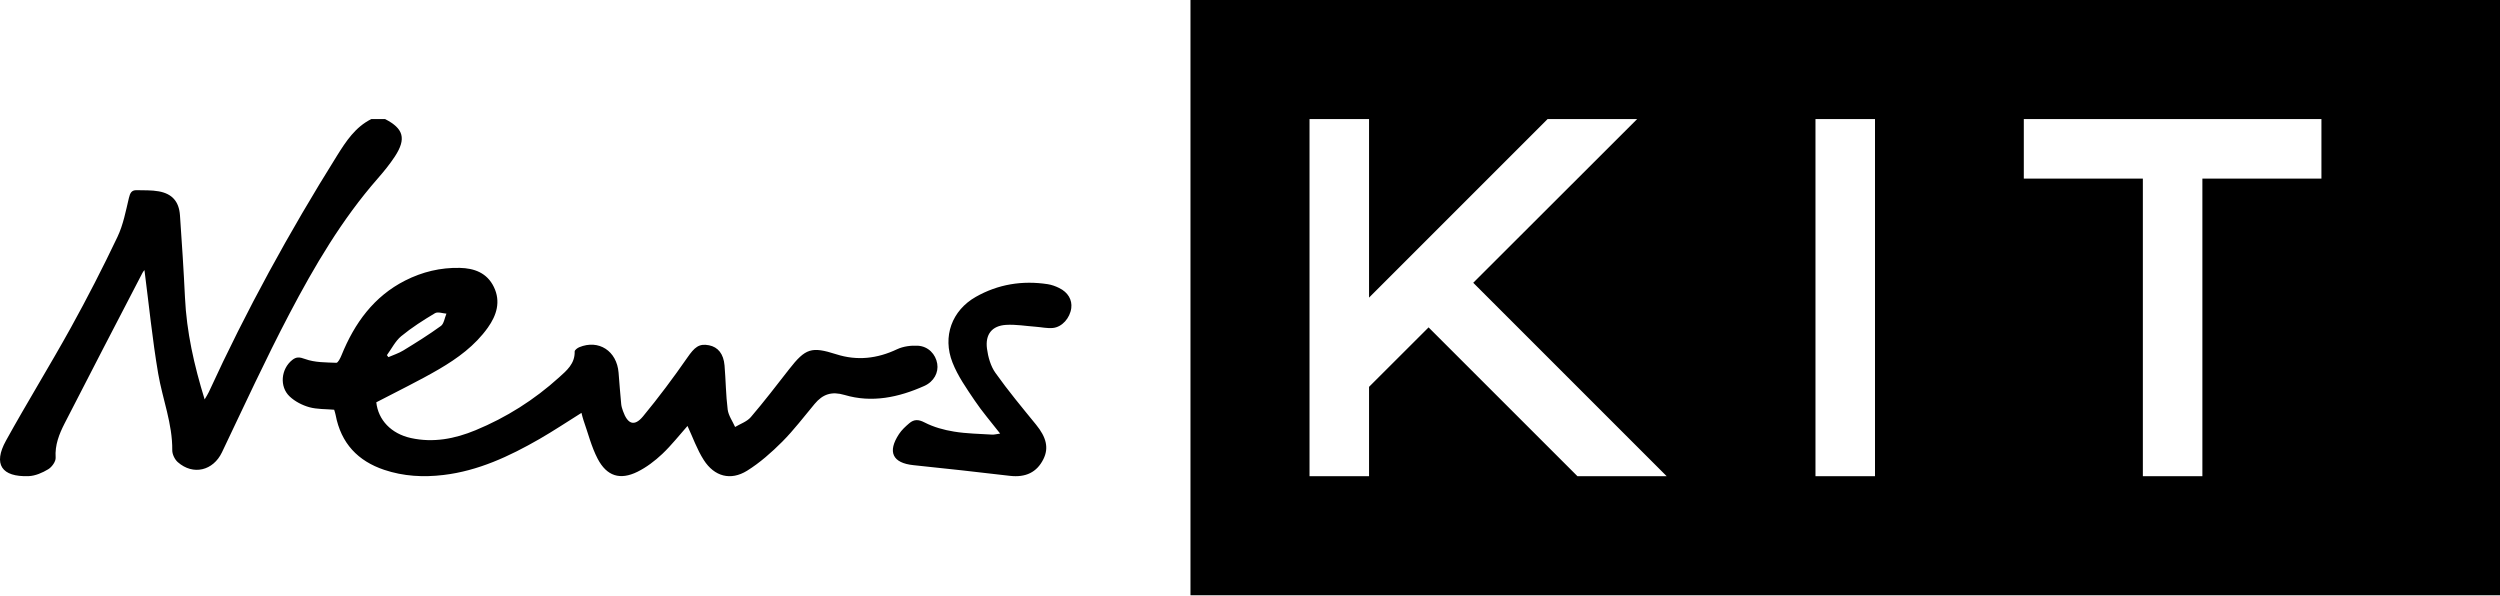
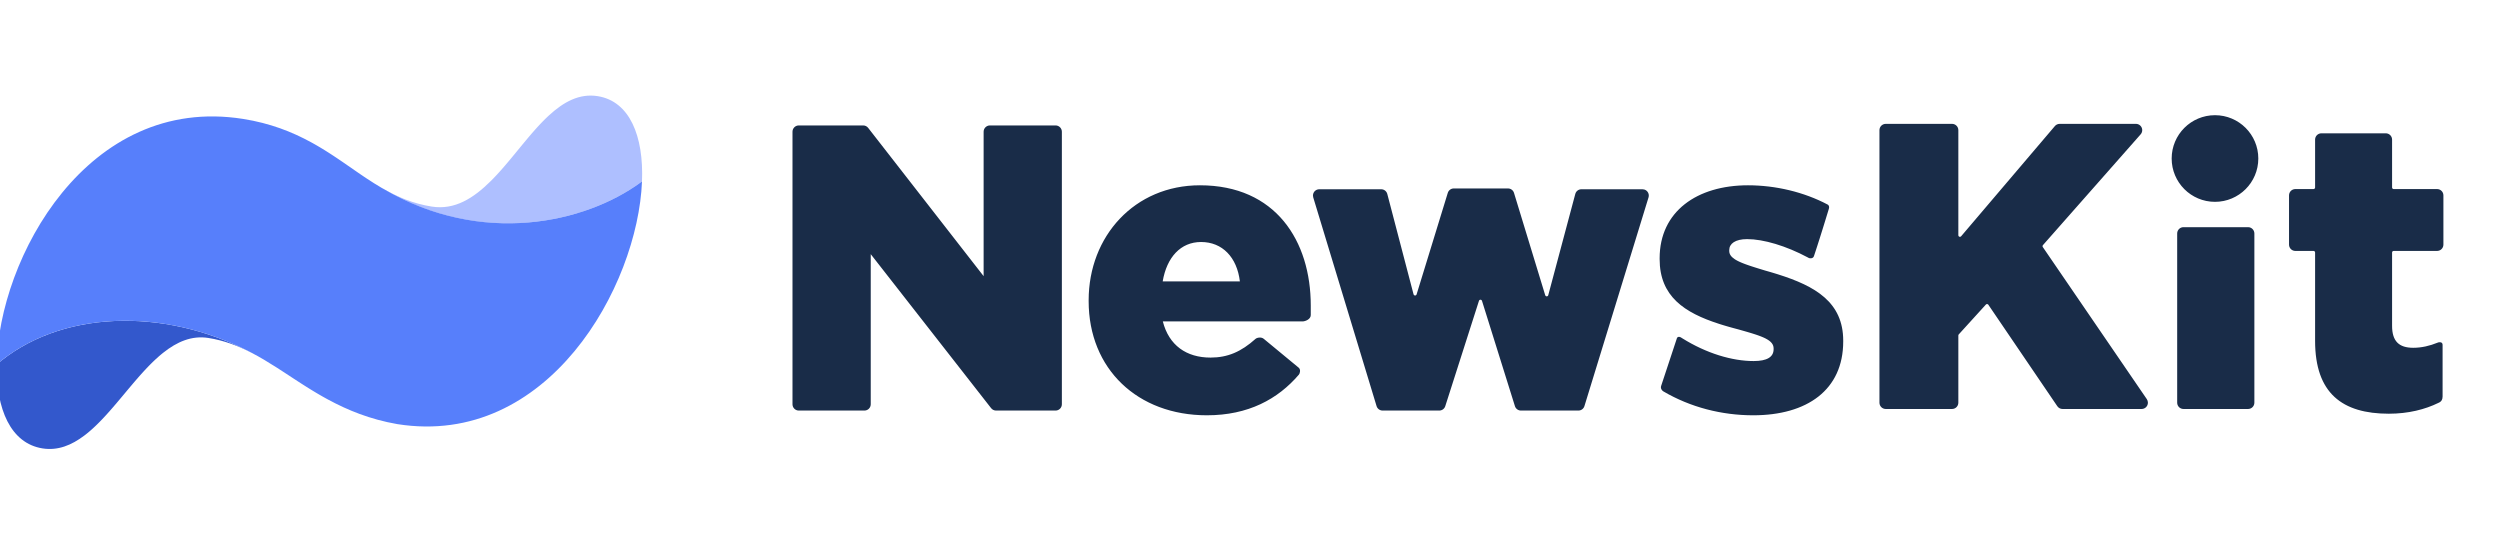
- <svg xmlns="http://www.w3.org/2000/svg" viewBox="0 0 168 40">
-   <path d="M168,0 L168,40 L80,40 L80,0 L168,0 Z M126,8 L122,8 L122,32 L126,32 L126,8 Z M110.018,8 L104,8 L92,19.999 L92,8 L88,8 L88,32 L92,32 L92,25.996 L96.001,22 L106.004,32 L112,32 L99.002,19.002 L110.018,8 Z M156,8 L136,8 L136,12 L144,12 L144,32 L148,32 L148,12 L156,12 L156,8 Z M70.402,19.096 C70.668,19.136 70.935,19.234 71.179,19.355 C71.77,19.644 72.06,20.151 71.99,20.702 C71.902,21.371 71.378,21.978 70.751,22.04 C70.377,22.076 69.994,21.987 69.614,21.959 C68.942,21.91 68.267,21.791 67.602,21.832 C66.663,21.891 66.199,22.465 66.325,23.431 C66.399,23.995 66.575,24.612 66.894,25.058 C67.747,26.26 68.691,27.394 69.621,28.534 C70.318,29.387 70.49,30.103 70.116,30.855 C69.676,31.741 68.923,32.098 67.87,31.977 C65.709,31.724 63.547,31.48 61.383,31.259 C59.983,31.115 59.619,30.373 60.414,29.167 C60.594,28.893 60.849,28.659 61.099,28.446 C61.419,28.173 61.712,28.172 62.133,28.39 C62.741,28.704 63.432,28.894 64.108,29.003 C64.952,29.143 65.818,29.151 66.673,29.206 C66.812,29.215 66.953,29.17 67.21,29.137 C66.588,28.338 65.999,27.661 65.502,26.92 C64.951,26.103 64.366,25.274 64.008,24.362 C63.319,22.61 63.971,20.861 65.571,19.951 C67.075,19.097 68.704,18.837 70.402,19.096 Z M30.897,18.002 C31.863,18.023 32.726,18.329 33.188,19.285 C33.663,20.267 33.375,21.185 32.784,22.015 C31.919,23.23 30.744,24.081 29.506,24.806 C28.152,25.597 26.736,26.275 25.287,27.035 C25.415,28.221 26.284,29.143 27.612,29.436 C29.116,29.768 30.562,29.489 31.96,28.91 C34.021,28.058 35.901,26.872 37.573,25.358 C38.072,24.906 38.64,24.447 38.618,23.62 C38.615,23.524 38.801,23.385 38.925,23.333 C40.235,22.792 41.452,23.586 41.568,25.042 C41.624,25.748 41.678,26.453 41.745,27.157 C41.76,27.315 41.812,27.474 41.865,27.624 C42.177,28.51 42.633,28.678 43.209,27.983 C44.257,26.715 45.246,25.39 46.189,24.033 C46.67,23.339 46.972,23.068 47.645,23.202 C48.25,23.322 48.623,23.779 48.689,24.558 C48.772,25.547 48.777,26.544 48.9,27.524 C48.954,27.93 49.228,28.305 49.399,28.693 C49.756,28.478 50.192,28.336 50.454,28.032 C51.347,26.989 52.184,25.894 53.03,24.811 C54.132,23.4 54.533,23.276 56.195,23.806 C57.596,24.255 58.947,24.103 60.284,23.469 C60.704,23.272 61.223,23.207 61.688,23.233 C62.383,23.276 62.877,23.803 62.982,24.439 C63.08,25.025 62.769,25.641 62.111,25.936 C60.391,26.704 58.595,27.087 56.758,26.542 C55.89,26.285 55.294,26.483 54.743,27.143 C54.027,27.998 53.351,28.896 52.568,29.682 C51.846,30.405 51.061,31.099 50.204,31.633 C49.101,32.317 48.007,32.026 47.295,30.915 C46.839,30.206 46.554,29.38 46.2,28.624 C45.67,29.219 45.133,29.911 44.506,30.504 C44.008,30.974 43.441,31.405 42.836,31.704 C41.674,32.278 40.778,32.004 40.163,30.829 C39.742,30.023 39.517,29.105 39.209,28.235 C39.156,28.087 39.126,27.933 39.075,27.745 C38.108,28.35 37.195,28.959 36.246,29.505 C34.224,30.667 32.129,31.643 29.802,31.919 C28.454,32.081 27.114,32.01 25.814,31.572 C24.062,30.982 22.916,29.804 22.553,27.881 C22.531,27.762 22.49,27.648 22.456,27.534 C21.89,27.484 21.313,27.51 20.781,27.363 C20.313,27.231 19.827,26.982 19.468,26.645 C18.764,25.985 18.881,24.793 19.638,24.191 C19.914,23.97 20.132,23.989 20.506,24.127 C21.156,24.365 21.896,24.351 22.602,24.38 C22.712,24.384 22.868,24.073 22.946,23.881 C23.828,21.702 25.133,19.915 27.224,18.854 C28.381,18.266 29.608,17.973 30.897,18.002 Z M25.875,8 C27.123,8.639 27.317,9.319 26.535,10.516 C26.192,11.04 25.79,11.53 25.376,12.004 C22.968,14.755 21.131,17.885 19.446,21.093 C17.844,24.146 16.402,27.281 14.916,30.395 C14.329,31.626 12.985,31.969 11.946,31.055 C11.742,30.874 11.574,30.528 11.576,30.26 C11.596,28.475 10.924,26.825 10.63,25.107 C10.235,22.785 10.004,20.435 9.708,18.154 C9.721,18.137 9.625,18.234 9.566,18.351 C7.818,21.718 6.065,25.083 4.337,28.462 C3.976,29.169 3.683,29.906 3.739,30.753 C3.756,31.009 3.487,31.386 3.242,31.533 C2.851,31.77 2.376,31.978 1.928,31.996 C0.105,32.064 -0.474,31.196 0.4,29.615 C1.811,27.062 3.346,24.577 4.759,22.025 C5.866,20.023 6.911,17.985 7.893,15.921 C8.279,15.109 8.452,14.191 8.661,13.309 C8.741,12.979 8.832,12.771 9.186,12.78 C9.682,12.795 10.185,12.77 10.669,12.858 C11.572,13.021 12.028,13.543 12.094,14.47 C12.223,16.312 12.343,18.157 12.431,20.003 C12.541,22.303 13.037,24.525 13.752,26.841 C13.882,26.613 13.97,26.485 14.034,26.344 C16.55,20.861 19.446,15.581 22.647,10.463 C23.253,9.495 23.878,8.536 24.955,8 L25.875,8 Z M30,21.077 C29.739,21.061 29.426,20.93 29.226,21.05 C28.447,21.515 27.67,22.009 26.958,22.595 C26.572,22.912 26.315,23.436 26,23.866 C26.033,23.909 26.068,23.955 26.101,24 C26.437,23.852 26.789,23.743 27.103,23.551 C27.959,23.027 28.814,22.496 29.633,21.901 C29.829,21.761 29.882,21.359 30,21.077 Z" />
+ <svg xmlns="http://www.w3.org/2000/svg" viewBox="0 0 1587 347" version="1.1">
+   <g id="Logo/Default/Design" stroke="none" stroke-width="1" fill="none" fill-rule="evenodd">
+     <g id="Group-2" transform="translate(-5, 47)">
+       <g id="Group" transform="translate(508.0737, 26.12517)" fill="#192C48">
+         <path d="M49.67,183.5 L49.67,88.209 L126.079,185.963 C126.837,186.933 127.999,187.5 129.23,187.5 L167,187.5 C169.209,187.5 171,185.709 171,183.5 L171,10.5 C171,8.291 169.209,6.5 167,6.5 L125.33,6.5 C123.121,6.5 121.33,8.291 121.33,10.5 L121.33,102.171 L48.026,8.042 C47.268,7.069 46.103,6.5 44.87,6.5 L4,6.5 C1.791,6.5 0,8.291 0,10.5 L0,183.5 C0,185.709 1.791,187.5 4,187.5 L45.67,187.5 C47.879,187.5 49.67,185.709 49.67,183.5 Z M903,55 C918.188,55 930.5,42.688 930.5,27.5 C930.5,12.312 918.188,0 903,0 C887.812,0 875.5,12.312 875.5,27.5 C875.5,42.688 887.812,55 903,55 Z M263.028,190.5 C289.304,190.5 308.121,180.274 321.471,164.675 C322.185,163.84 322.721,161.427 321.328,160.276 L299.153,141.957 C297.458,140.556 294.758,141.252 293.944,141.982 C284.811,150.174 276.283,153.871 265.356,153.871 C250.092,153.871 238.967,146.133 235.086,130.913 L323.782,130.913 C325.435,130.913 329,129.597 329,126.881 L329,120.853 C329,79.839 306.75,44.5 258.629,44.5 C217.235,44.5 188,76.744 188,117.5 L188,118.016 C188,161.094 219.046,190.5 263.028,190.5 Z M284,105.5 L235,105.5 C237.593,90.194 246.407,80.5 259.37,80.5 C272.852,80.5 282.185,90.194 284,105.5 Z M414.378,184.719 L435.778,117.82 C435.947,117.294 436.51,117.004 437.036,117.172 C437.346,117.271 437.588,117.515 437.685,117.826 L458.601,184.694 C459.123,186.363 460.669,187.5 462.418,187.5 L498.896,187.5 C500.653,187.5 502.204,186.354 502.72,184.674 L543.411,52.19 C544.059,50.078 542.873,47.84 540.761,47.192 C540.381,47.075 539.985,47.016 539.587,47.016 L500.79,47.016 C498.978,47.016 497.393,48.233 496.925,49.984 L479.759,114.266 C479.616,114.799 479.068,115.116 478.535,114.974 C478.201,114.885 477.937,114.63 477.836,114.3 L458.017,49.333 C457.504,47.65 455.951,46.5 454.191,46.5 L419.802,46.5 C418.046,46.5 416.495,47.646 415.979,49.325 L396.177,113.767 C396.014,114.295 395.455,114.591 394.927,114.429 C394.596,114.327 394.341,114.061 394.253,113.726 L377.581,50.003 C377.12,48.243 375.53,47.016 373.711,47.016 L334.394,47.016 C332.185,47.016 330.394,48.806 330.394,51.016 C330.394,51.409 330.452,51.8 330.566,52.177 L370.77,184.662 C371.282,186.347 372.836,187.5 374.598,187.5 L410.568,187.5 C412.308,187.5 413.848,186.376 414.378,184.719 Z M609.893,190.5 C644.002,190.5 667,174.45 667,143.645 L667,143.128 C667,118.665 649.209,108.46 625.494,101.003 L623.905,100.51 C623.372,100.346 622.837,100.184 622.298,100.024 L620.676,99.544 L619.039,99.071 L617.387,98.603 L613.001,97.26 L611.19,96.694 L609.888,96.279 L608.635,95.871 L607.433,95.469 L606.28,95.072 L605.54,94.808 L604.823,94.546 L604.129,94.285 L603.458,94.024 L602.81,93.763 L602.185,93.502 L601.585,93.24 C601.486,93.196 601.389,93.152 601.293,93.108 L600.728,92.845 C600.543,92.756 600.363,92.668 600.187,92.579 L599.67,92.312 C599.586,92.267 599.502,92.222 599.42,92.177 L598.94,91.906 C598.784,91.815 598.632,91.724 598.484,91.632 L598.053,91.355 C595.819,89.867 594.647,88.224 594.647,86.177 L594.647,85.66 C594.647,81.518 598.523,78.67 606.017,78.67 C616.382,78.67 630.794,82.95 644.43,90.249 L645.171,90.647 L645.279,90.688 L645.429,90.732 L645.614,90.775 C645.682,90.788 645.754,90.801 645.83,90.811 L646.069,90.837 C646.859,90.896 647.913,90.719 648.364,89.622 L649.482,86.233 L650.415,83.364 L652.066,78.203 L653.805,72.672 L655.229,68.082 L657.906,59.36 C658.332,57.972 657.778,57.229 657.347,56.886 L657.223,56.795 L657.113,56.727 L657.065,56.7 C642.103,48.812 624.172,44.5 606.534,44.5 C574.233,44.5 550.46,61.067 550.46,90.837 L550.46,91.355 C550.46,115.118 566.329,125.416 588.07,132.422 L589.614,132.911 L591.177,133.39 C591.701,133.548 592.228,133.705 592.758,133.86 L594.356,134.321 L595.971,134.775 L597.601,135.221 L599.246,135.661 C599.521,135.734 599.797,135.807 600.074,135.879 L603.575,136.869 L605.906,137.54 L607.668,138.06 L608.929,138.443 L609.741,138.696 L610.914,139.071 L611.667,139.32 L612.396,139.568 L613.101,139.815 L613.783,140.063 L614.441,140.311 C614.548,140.353 614.655,140.394 614.761,140.436 L615.382,140.685 C615.484,140.727 615.584,140.769 615.684,140.81 L616.269,141.062 L616.83,141.316 L617.367,141.573 L617.879,141.832 C621.127,143.529 622.813,145.433 622.813,148.046 L622.813,148.564 C622.813,153.482 618.679,156.071 610.151,156.071 C596.441,156.071 580.178,151.191 564.881,141.651 L564.142,141.186 C564.094,141.155 564.041,141.123 563.983,141.091 L563.8,140.994 L563.595,140.901 C562.919,140.619 561.999,140.491 561.487,141.404 L551.779,170.769 L551.45,171.738 C550.794,173.603 552.143,174.923 552.802,175.31 C570.052,185.437 589.879,190.5 609.893,190.5 Z M740.083,182.5 L740.083,139.827 C740.083,139.578 740.176,139.338 740.343,139.154 L757.559,120.211 C757.93,119.802 758.563,119.772 758.971,120.143 C759.03,120.196 759.082,120.256 759.126,120.321 L802.916,184.749 C803.661,185.844 804.9,186.5 806.225,186.5 L856.418,186.5 C858.627,186.5 860.418,184.709 860.418,182.5 C860.418,181.694 860.175,180.907 859.72,180.242 L793.703,83.714 C793.445,83.336 793.476,82.831 793.779,82.488 L855.815,12.146 C857.277,10.489 857.118,7.961 855.461,6.5 C854.731,5.856 853.79,5.5 852.815,5.5 L804.407,5.5 C803.234,5.5 802.12,6.015 801.36,6.908 L741.845,76.864 C741.487,77.284 740.856,77.335 740.435,76.977 C740.212,76.787 740.083,76.509 740.083,76.216 L740.083,9.5 C740.083,7.291 738.292,5.5 736.083,5.5 L694,5.5 C691.791,5.5 690,7.291 690,9.5 L690,182.5 C690,184.709 691.791,186.5 694,186.5 L736.083,186.5 C738.292,186.5 740.083,184.709 740.083,182.5 Z M928,182.5 L928,75.082 C928,72.873 926.209,71.082 924,71.082 L883,71.082 C880.791,71.082 879,72.873 879,75.082 L879,182.5 C879,184.709 880.791,186.5 883,186.5 L924,186.5 C926.209,186.5 928,184.709 928,182.5 Z M1013.351,189.5 C1025.719,189.5 1036.403,186.765 1044.831,182.623 L1045.443,182.317 L1045.609,182.227 L1045.789,182.12 C1046.528,181.653 1047.483,180.715 1047.483,178.587 L1047.483,145.854 C1047.483,144.165 1046.132,143.992 1045.132,144.162 L1044.909,144.207 C1044.873,144.215 1044.838,144.224 1044.803,144.233 L1044.607,144.289 C1044.545,144.309 1044.488,144.33 1044.435,144.35 L1044.359,144.381 C1039.371,146.413 1034.207,147.648 1028.865,147.648 C1019.815,147.648 1015.42,143.515 1015.42,133.697 L1015.42,87.162 C1015.42,86.61 1015.867,86.162 1016.42,86.162 L1044,86.162 C1046.209,86.162 1048,84.371 1048,82.162 L1048,50.893 C1048,48.684 1046.209,46.893 1044,46.893 L1016.42,46.893 C1015.867,46.893 1015.42,46.446 1015.42,45.893 L1015.42,15.5 C1015.42,13.291 1013.629,11.5 1011.42,11.5 L970.549,11.5 C968.34,11.5 966.549,13.291 966.549,15.5 L966.549,45.893 C966.549,46.446 966.101,46.893 965.549,46.893 L954,46.893 C951.791,46.893 950,48.684 950,50.893 L950,82.162 C950,84.371 951.791,86.162 954,86.162 L965.549,86.162 C966.101,86.162 966.549,86.61 966.549,87.162 L966.549,143.256 C966.549,176.583 983.873,189.5 1013.351,189.5 Z" id="Shape" />
+       </g>
+       <g id="Group" transform="translate(0, 0.116667)">
+         <g id="Group" transform="translate(207.4965, 125.868) rotate(2) translate(-207.4965, -125.868) translate(4.492344, 7.592994)">
+           <path d="M375.877,0.216 C396.323,2.726 406.051,24.538 405.907,53.335 L406.009,53.253 C372.459,80.356 306.39,98.896 241.481,63.638 L241.548,63.541 C251.115,68.598 261.226,72.498 273.113,73.957 C287.676,75.745 299.378,67.742 309.994,56.407 L310.751,55.592 C310.876,55.455 311.002,55.318 311.128,55.181 L311.879,54.349 L311.879,54.349 L312.627,53.508 L312.627,53.508 L313.371,52.657 L313.371,52.657 L314.113,51.798 C314.237,51.654 314.36,51.509 314.483,51.365 L315.22,50.493 L315.22,50.493 L315.955,49.613 L315.955,49.613 L316.848,48.53 C316.996,48.349 317.144,48.167 317.292,47.985 L318.401,46.613 L318.401,46.613 L319.505,45.228 L320.385,44.112 L321.263,42.991 L322.138,41.865 L323.448,40.168 L325.695,37.234 L328.406,33.685 L330.105,31.474 L331.379,29.827 L332.656,28.193 L333.508,27.112 L334.362,26.04 L335.217,24.977 L336.074,23.923 L336.934,22.88 L337.623,22.054 L337.623,22.054 L338.314,21.236 L338.314,21.236 L339.007,20.427 L339.007,20.427 L339.701,19.626 C339.817,19.493 339.933,19.361 340.049,19.229 L340.747,18.442 C340.864,18.312 340.98,18.182 341.097,18.053 L341.798,17.281 C342.149,16.898 342.501,16.519 342.854,16.144 L343.561,15.4 C343.915,15.031 344.271,14.666 344.627,14.306 L345.342,13.592 C354.408,4.632 364.205,-1.218 375.877,0.216 Z" id="Path" fill="#AEBFFF" />
+           <path d="M161.771,170.548 L161.84,170.625 C153.212,166.552 144.245,163.48 134.263,162.255 C123.659,160.953 114.466,165.368 105.981,172.606 L105.313,173.183 C104.979,173.474 104.647,173.77 104.316,174.07 L103.654,174.675 L103.654,174.675 L102.996,175.291 C102.448,175.808 101.903,176.336 101.36,176.874 L100.71,177.525 L100.71,177.525 L100.063,178.184 L100.063,178.184 L99.417,178.853 C99.31,178.965 99.203,179.077 99.096,179.19 L98.453,179.871 C98.347,179.986 98.24,180.1 98.133,180.215 L97.373,181.041 C97.12,181.318 96.867,181.597 96.615,181.878 L95.86,182.725 C95.734,182.867 95.609,183.009 95.483,183.152 L94.732,184.013 L93.982,184.883 L93.235,185.761 L92.49,186.647 L92.119,187.093 L92.119,187.093 L91.202,188.201 L90.745,188.759 L89.833,189.881 L89.378,190.445 L88.469,191.579 L87.561,192.719 L86.203,194.44 L84.397,196.748 L80.302,202.006 L78.949,203.736 L77.595,205.457 L76.69,206.598 L75.331,208.296 L74.423,209.419 L73.512,210.532 L72.6,211.635 L71.685,212.728 L70.969,213.572 L70.252,214.408 L69.533,215.235 L68.812,216.054 L68.089,216.864 L67.363,217.664 L66.636,218.453 L66.271,218.844 L66.271,218.844 L65.539,219.618 L64.93,220.251 L64.93,220.251 L64.319,220.876 L64.319,220.876 L63.706,221.493 C63.399,221.8 63.092,222.103 62.783,222.402 L62.165,222.997 L62.165,222.997 L61.545,223.582 C61.442,223.679 61.338,223.775 61.234,223.871 L60.611,224.442 C60.194,224.82 59.776,225.19 59.356,225.554 L58.726,226.094 C58.62,226.183 58.515,226.271 58.409,226.359 L57.775,226.883 C49.826,233.358 41.261,237.195 31.499,235.996 C11.228,233.507 1.103,212.128 0.591,183.756 L1.73976389e-12,184.301 C38.76,148.081 104.697,143.265 161.771,170.548 Z" id="Path" fill="#3358CC" />
+           <path d="M256.074,212.727 C238.613,210.31 224.262,204.985 211.508,198.647 L210.353,198.068 C209.969,197.874 209.587,197.679 209.207,197.483 L208.068,196.894 L206.657,196.151 L206.657,196.151 L205.257,195.402 L204.146,194.798 L202.767,194.038 L202.767,194.038 L201.399,193.273 L200.311,192.658 L199.23,192.041 L197.62,191.111 L195.493,189.866 L195.493,189.866 L193.795,188.86 L192.109,187.853 L189.602,186.343 L183.829,182.846 L182.195,181.859 L180.159,180.637 L178.129,179.43 C172.72,176.233 167.35,173.225 161.84,170.625 L161.771,170.548 C105.267,143.537 40.078,147.988 1.171,183.224 L0.591,183.755 C-0.62,116.614 52.007,10.311 151.421,22.518 C168.836,24.656 182.794,29.661 194.994,35.766 L196.082,36.315 C196.443,36.499 196.802,36.684 197.16,36.87 L198.23,37.431 L198.762,37.713 L198.762,37.713 L199.819,38.281 L200.868,38.853 L200.868,38.853 L201.909,39.43 L202.426,39.72 L202.426,39.72 L203.712,40.449 L203.712,40.449 L204.987,41.183 L205.999,41.775 L207.004,42.369 L208.004,42.966 L208.997,43.565 L209.984,44.166 L210.966,44.769 L211.943,45.373 L213.534,46.367 L214.324,46.864 L215.898,47.86 L217.46,48.857 L224.398,53.308 L225.926,54.283 L227.451,55.25 L229.356,56.446 L231.262,57.624 C234.424,59.565 237.598,61.427 240.831,63.16 L242.046,63.803 C306.164,98.387 371.222,80.657 404.995,54.062 L405.907,53.335 C405.572,120.135 352.11,224.519 256.074,212.727 Z" id="Path" fill="#577FFB" />
+         </g>
+       </g>
+     </g>
+   </g>
</svg>
